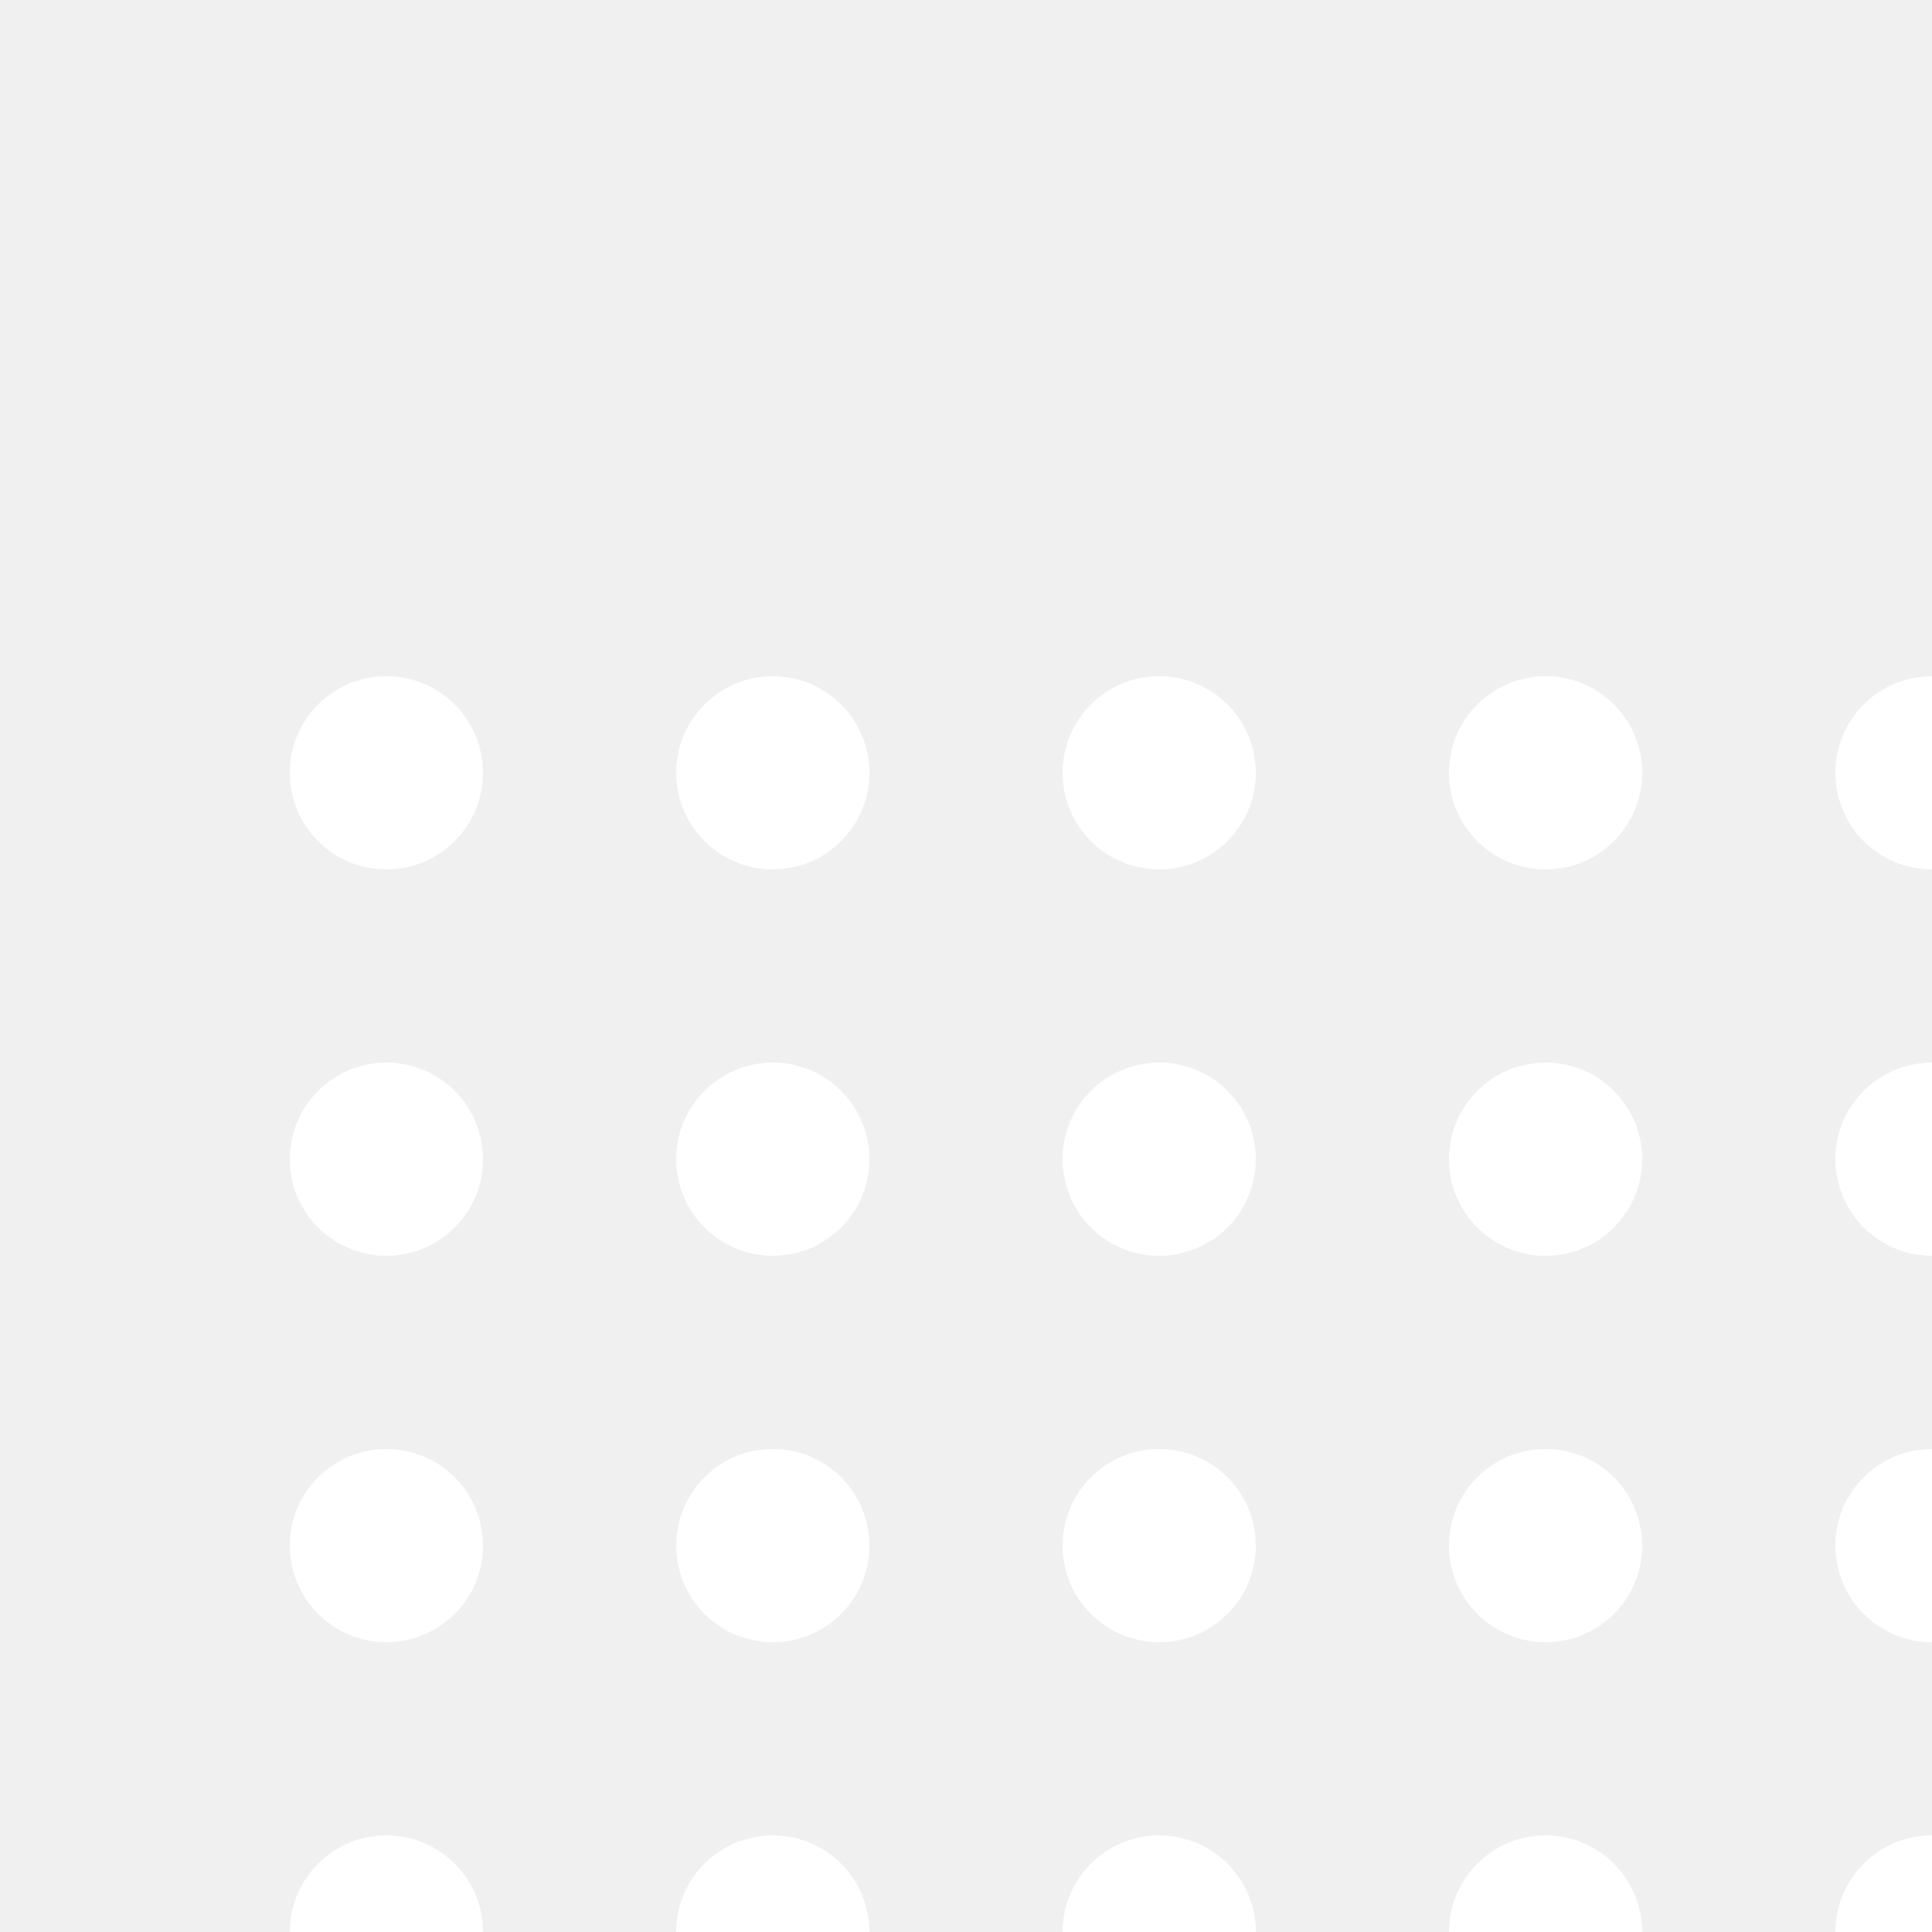
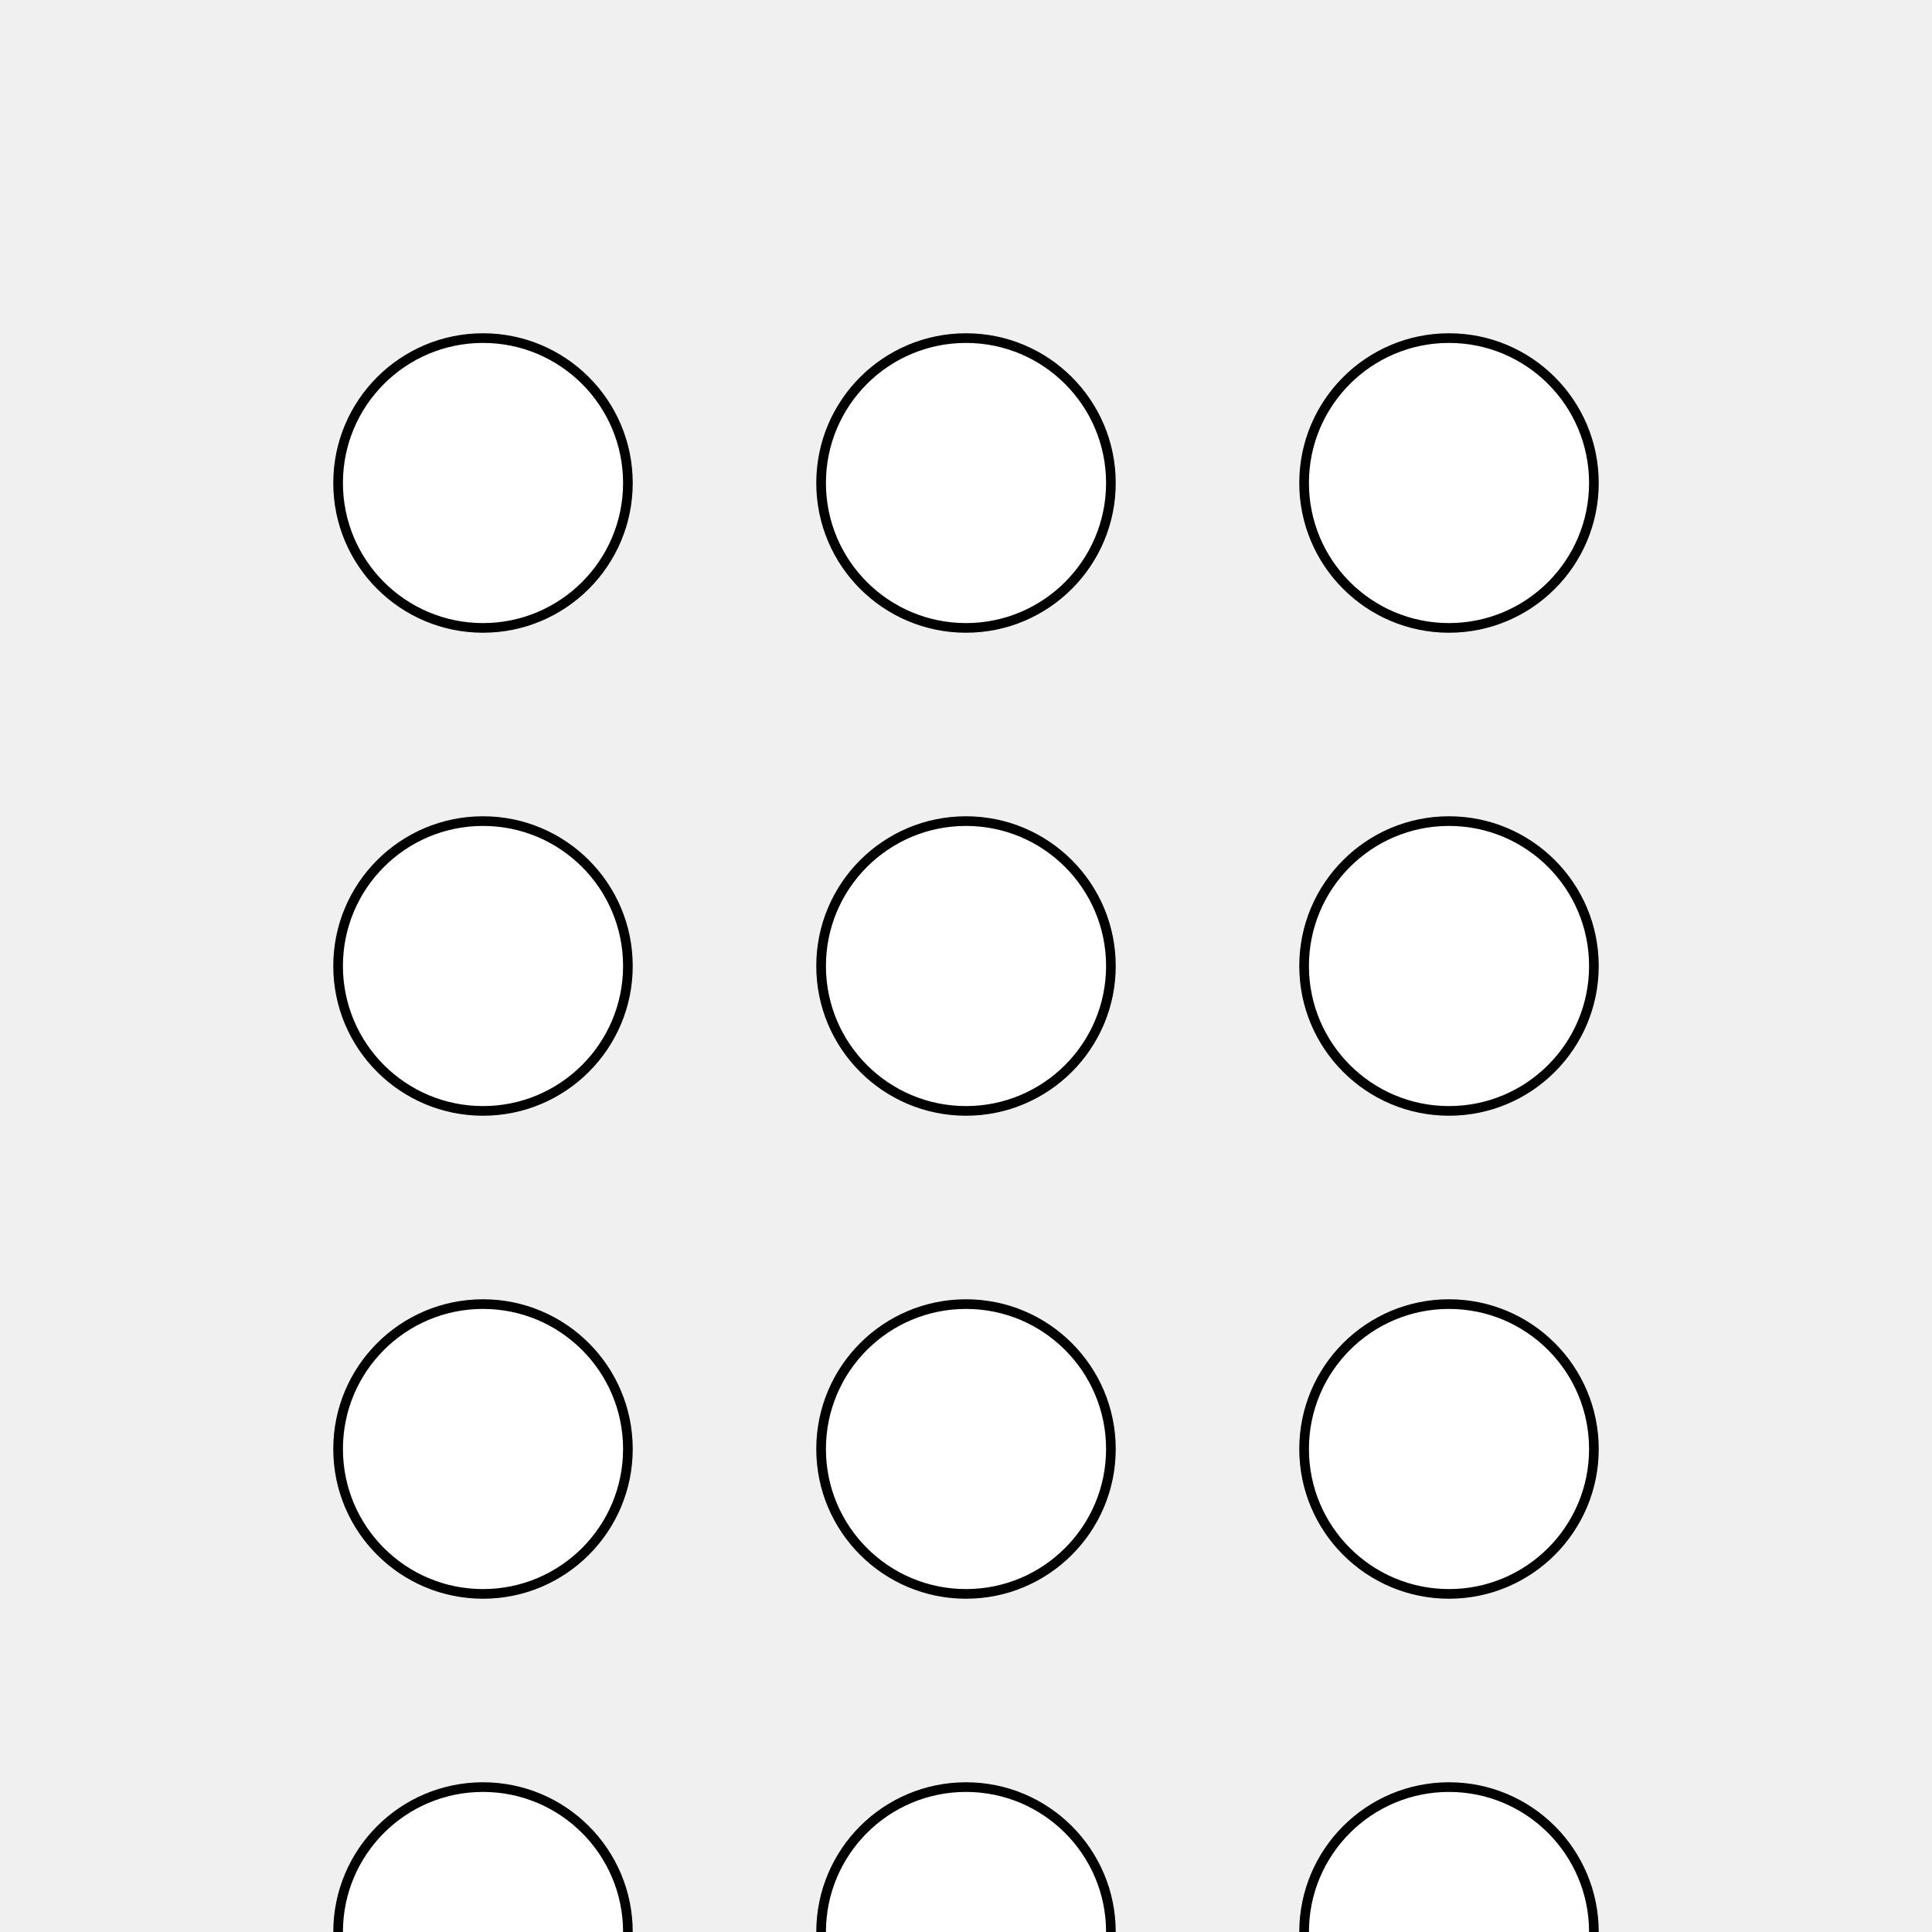
<svg xmlns="http://www.w3.org/2000/svg" width="200" height="200">
-   <circle cx="40" cy="80" r="10" fill="white" />
-   <circle cx="80" cy="80" r="10" fill="white" />
-   <circle cx="120" cy="80" r="10" fill="white" />
-   <circle cx="160" cy="80" r="10" fill="white" />
-   <circle cx="200" cy="80" r="10" fill="white" />
-   <circle cx="40" cy="120" r="10" fill="white" />
-   <circle cx="80" cy="120" r="10" fill="white" />
-   <circle cx="120" cy="120" r="10" fill="white" />
-   <circle cx="160" cy="120" r="10" fill="white" />
-   <circle cx="200" cy="120" r="10" fill="white" />
-   <circle cx="40" cy="160" r="10" fill="white" />
-   <circle cx="80" cy="160" r="10" fill="white" />
-   <circle cx="120" cy="160" r="10" fill="white" />
-   <circle cx="160" cy="160" r="10" fill="white" />
-   <circle cx="200" cy="160" r="10" fill="white" />
-   <circle cx="40" cy="200" r="10" fill="white" />
-   <circle cx="80" cy="200" r="10" fill="white" />
-   <circle cx="120" cy="200" r="10" fill="white" />
-   <circle cx="160" cy="200" r="10" fill="white" />
-   <circle cx="200" cy="200" r="10" fill="white" />
-   <circle cx="40" cy="240" r="10" fill="white" />
-   <circle cx="80" cy="240" r="10" fill="white" />
-   <circle cx="120" cy="240" r="10" fill="white" />
-   <circle cx="160" cy="240" r="10" fill="white" />
-   <circle cx="200" cy="240" r="10" fill="white" />
+   <circle cx="50" cy="50" r="15" fill="white" stroke="black" stroke-width="1" />
+   <circle cx="100" cy="50" r="15" fill="white" stroke="black" stroke-width="1" />
+   <circle cx="150" cy="50" r="15" fill="white" stroke="black" stroke-width="1" />
+   <circle cx="50" cy="100" r="15" fill="white" stroke="black" stroke-width="1" />
+   <circle cx="100" cy="100" r="15" fill="white" stroke="black" stroke-width="1" />
+   <circle cx="150" cy="100" r="15" fill="white" stroke="black" stroke-width="1" />
+   <circle cx="50" cy="150" r="15" fill="white" stroke="black" stroke-width="1" />
+   <circle cx="100" cy="150" r="15" fill="white" stroke="black" stroke-width="1" />
+   <circle cx="150" cy="150" r="15" fill="white" stroke="black" stroke-width="1" />
+   <circle cx="50" cy="200" r="15" fill="white" stroke="black" stroke-width="1" />
+   <circle cx="100" cy="200" r="15" fill="white" stroke="black" stroke-width="1" />
+   <circle cx="150" cy="200" r="15" fill="white" stroke="black" stroke-width="1" />
</svg>
